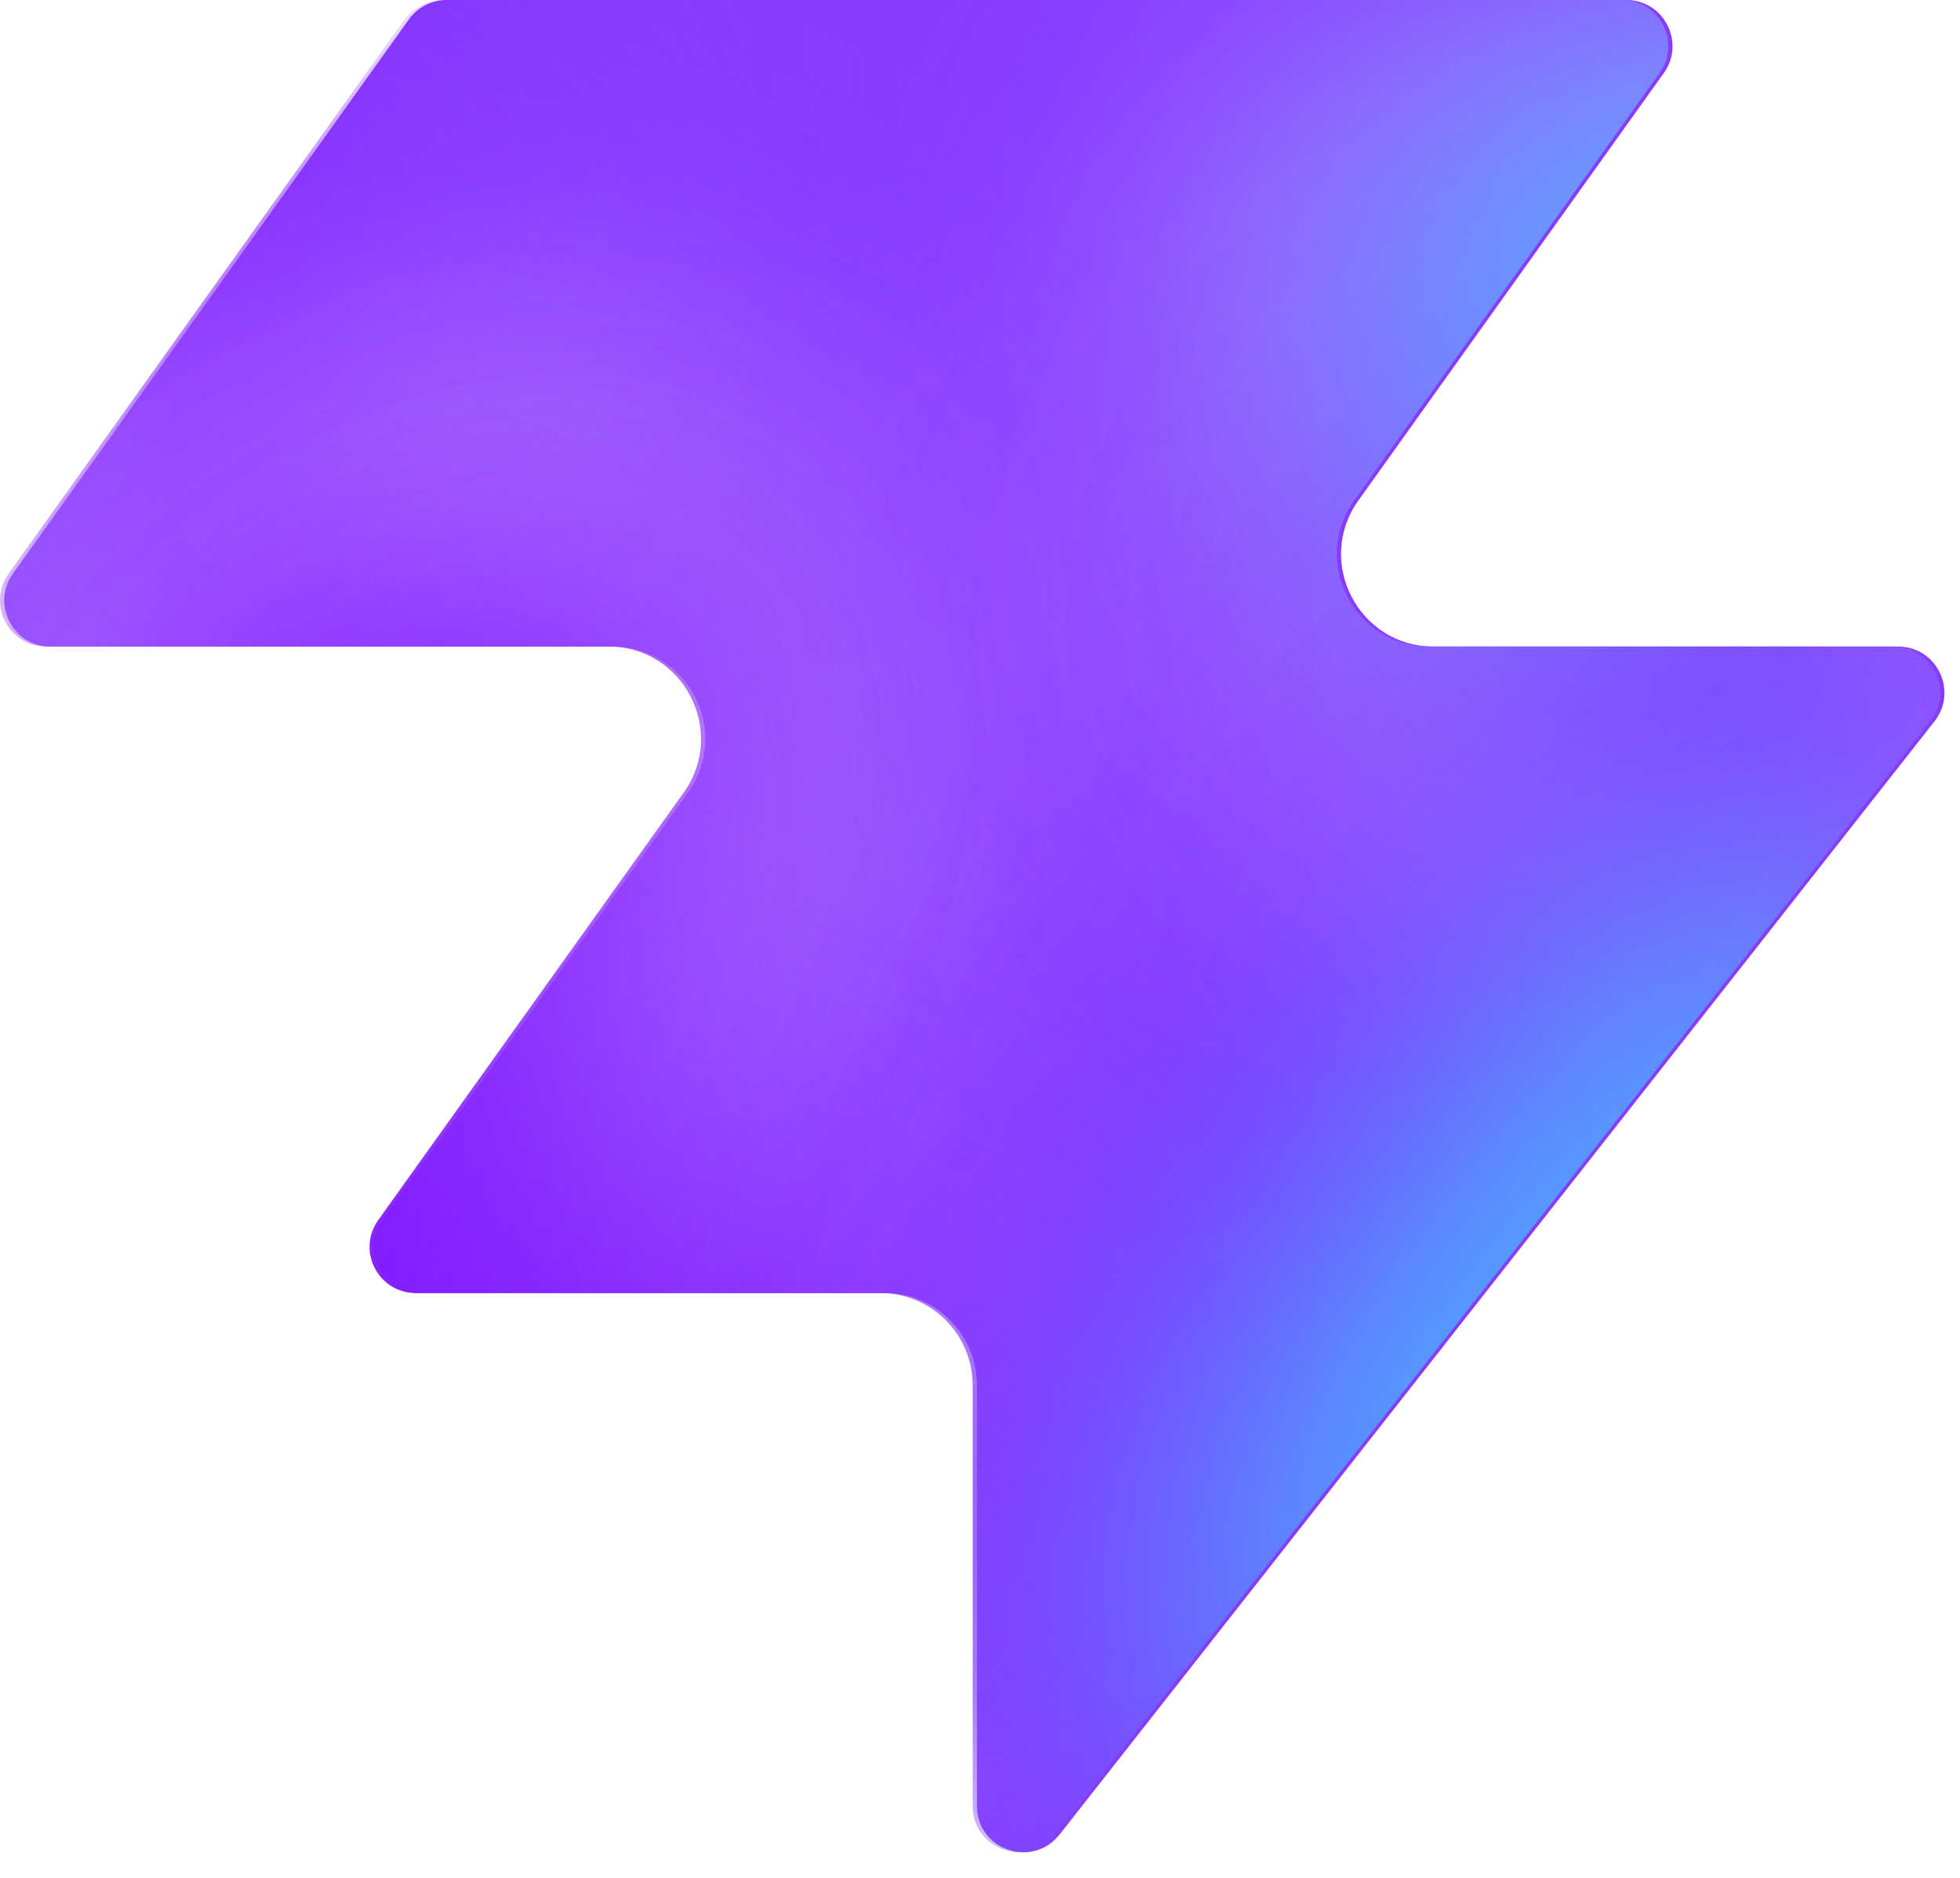
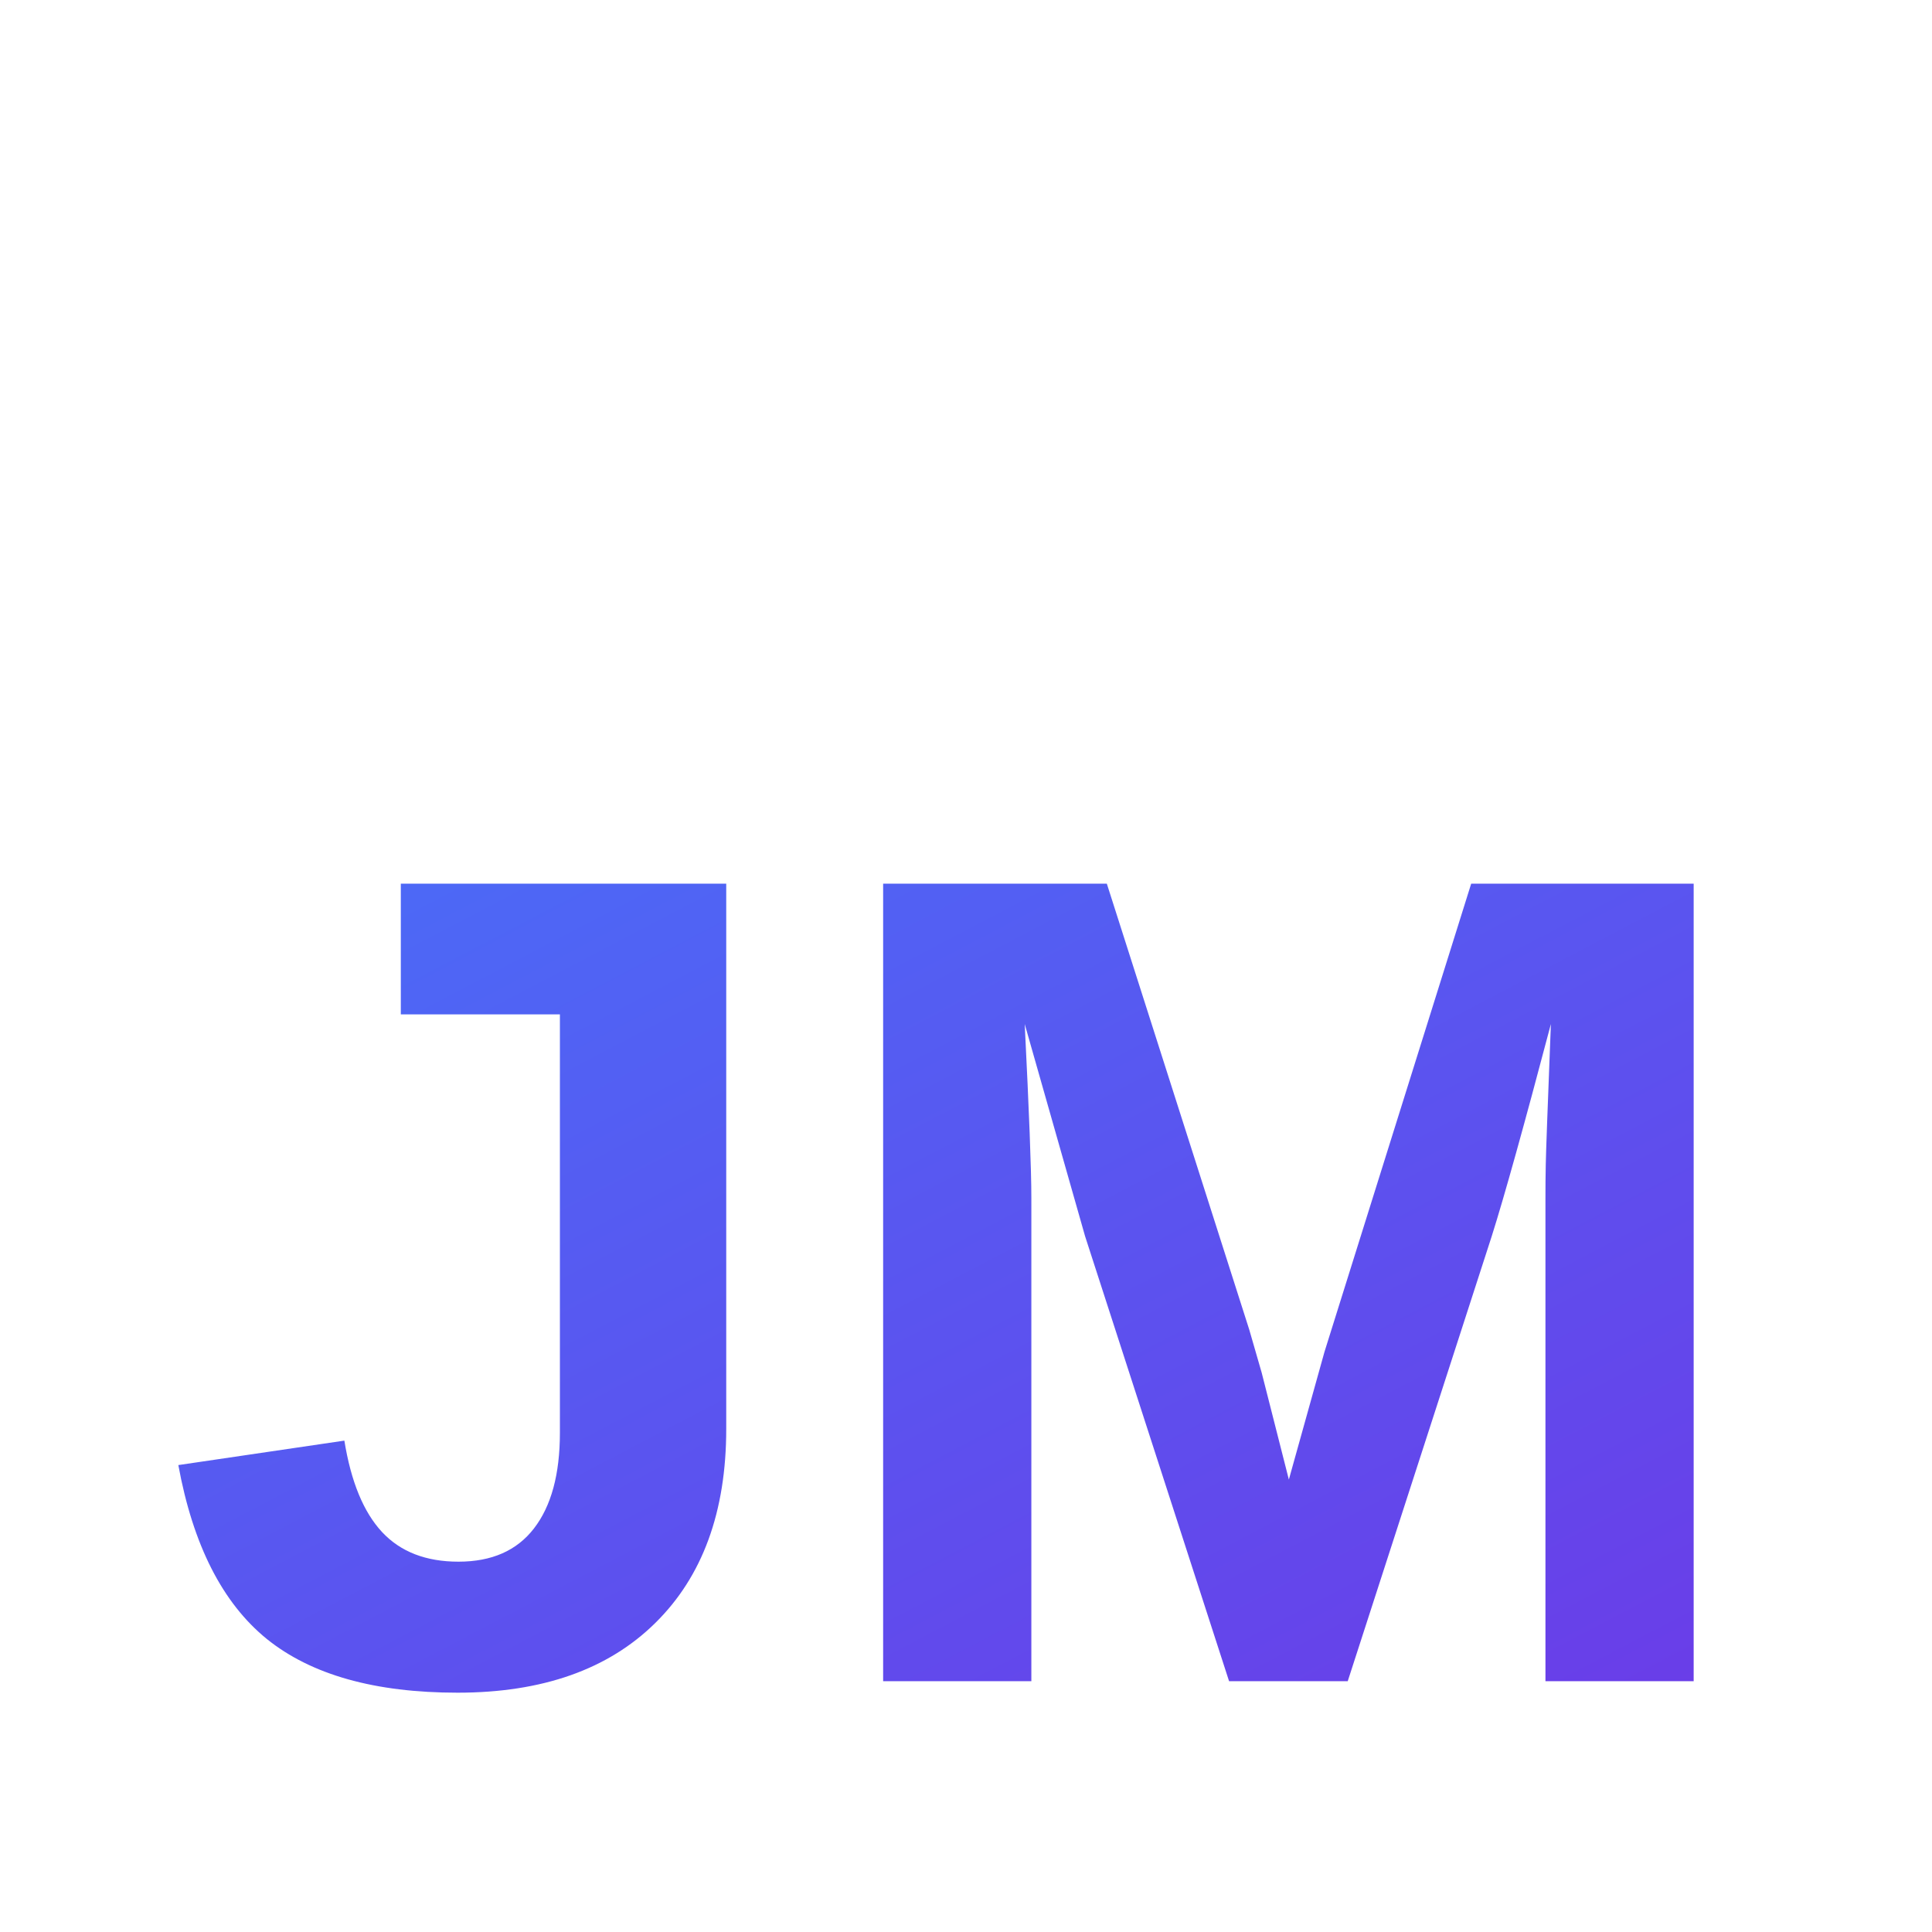
- <svg xmlns="http://www.w3.org/2000/svg" width="48" height="46" fill="none" viewBox="0 0 48 46">
-   <path fill="#863bff" d="M25.946 44.938c-.664.845-2.021.375-2.021-.698V33.937a2.26 2.26 0 0 0-2.262-2.262H10.287c-.92 0-1.456-1.04-.92-1.788l7.48-10.471c1.07-1.497 0-3.578-1.842-3.578H1.237c-.92 0-1.456-1.04-.92-1.788L10.013.474c.214-.297.556-.474.92-.474h28.894c.92 0 1.456 1.04.92 1.788l-7.48 10.471c-1.07 1.498 0 3.579 1.842 3.579h11.377c.943 0 1.473 1.088.89 1.83L25.947 44.94z" style="fill:#863bff;fill:color(display-p3 .525 .23 1);fill-opacity:1" />
-   <mask id="a" width="48" height="46" x="0" y="0" maskUnits="userSpaceOnUse" style="mask-type:alpha">
-     <path fill="#000" d="M25.842 44.938c-.664.844-2.021.375-2.021-.698V33.937a2.26 2.26 0 0 0-2.262-2.262H10.183c-.92 0-1.456-1.04-.92-1.788l7.48-10.471c1.07-1.498 0-3.579-1.842-3.579H1.133c-.92 0-1.456-1.04-.92-1.787L9.91.473c.214-.297.556-.474.92-.474h28.894c.92 0 1.456 1.04.92 1.788l-7.48 10.471c-1.07 1.498 0 3.578 1.842 3.578h11.377c.943 0 1.473 1.088.89 1.832L25.843 44.94z" style="fill:#000;fill-opacity:1" />
-   </mask>
-   <g mask="url(#a)">
-     <g filter="url(#b)">
-       <ellipse cx="5.508" cy="14.704" fill="#ede6ff" rx="5.508" ry="14.704" style="fill:#ede6ff;fill:color(display-p3 .927 .903 1);fill-opacity:1" transform="matrix(.00324 1 1 -.00324 -4.47 31.516)" />
-     </g>
-     <g filter="url(#c)">
-       <ellipse cx="10.399" cy="29.851" fill="#ede6ff" rx="10.399" ry="29.851" style="fill:#ede6ff;fill:color(display-p3 .927 .903 1);fill-opacity:1" transform="matrix(.00324 1 1 -.00324 -39.328 7.883)" />
-     </g>
-     <g filter="url(#d)">
-       <ellipse cx="5.508" cy="30.487" fill="#7e14ff" rx="5.508" ry="30.487" style="fill:#7e14ff;fill:color(display-p3 .492 .077 1);fill-opacity:1" transform="rotate(89.814 -25.913 -14.639)scale(1 -1)" />
-     </g>
-     <g filter="url(#e)">
-       <ellipse cx="5.508" cy="30.599" fill="#7e14ff" rx="5.508" ry="30.599" style="fill:#7e14ff;fill:color(display-p3 .492 .077 1);fill-opacity:1" transform="rotate(89.814 -32.644 -3.334)scale(1 -1)" />
-     </g>
-     <g filter="url(#f)">
-       <ellipse cx="5.508" cy="30.599" fill="#7e14ff" rx="5.508" ry="30.599" style="fill:#7e14ff;fill:color(display-p3 .492 .077 1);fill-opacity:1" transform="matrix(.00324 1 1 -.00324 -34.34 30.47)" />
-     </g>
-     <g filter="url(#g)">
-       <ellipse cx="14.072" cy="22.078" fill="#ede6ff" rx="14.072" ry="22.078" style="fill:#ede6ff;fill:color(display-p3 .927 .903 1);fill-opacity:1" transform="rotate(93.35 24.506 48.493)scale(-1 1)" />
-     </g>
-     <g filter="url(#h)">
-       <ellipse cx="3.47" cy="21.501" fill="#7e14ff" rx="3.47" ry="21.501" style="fill:#7e14ff;fill:color(display-p3 .492 .077 1);fill-opacity:1" transform="rotate(89.009 28.708 47.59)scale(-1 1)" />
-     </g>
-     <g filter="url(#i)">
-       <ellipse cx="3.47" cy="21.501" fill="#7e14ff" rx="3.47" ry="21.501" style="fill:#7e14ff;fill:color(display-p3 .492 .077 1);fill-opacity:1" transform="rotate(89.009 28.708 47.59)scale(-1 1)" />
-     </g>
-     <g filter="url(#j)">
-       <ellipse cx=".387" cy="8.972" fill="#7e14ff" rx="4.407" ry="29.108" style="fill:#7e14ff;fill:color(display-p3 .492 .077 1);fill-opacity:1" transform="rotate(39.51 .387 8.972)" />
-     </g>
-     <g filter="url(#k)">
-       <ellipse cx="47.523" cy="-6.092" fill="#7e14ff" rx="4.407" ry="29.108" style="fill:#7e14ff;fill:color(display-p3 .492 .077 1);fill-opacity:1" transform="rotate(37.892 47.523 -6.092)" />
-     </g>
-     <g filter="url(#l)">
-       <ellipse cx="41.412" cy="6.333" fill="#47bfff" rx="5.971" ry="9.665" style="fill:#47bfff;fill:color(display-p3 .28 .748 1);fill-opacity:1" transform="rotate(37.892 41.412 6.333)" />
-     </g>
-     <g filter="url(#m)">
-       <ellipse cx="-1.879" cy="38.332" fill="#7e14ff" rx="4.407" ry="29.108" style="fill:#7e14ff;fill:color(display-p3 .492 .077 1);fill-opacity:1" transform="rotate(37.892 -1.88 38.332)" />
-     </g>
-     <g filter="url(#n)">
-       <ellipse cx="-1.879" cy="38.332" fill="#7e14ff" rx="4.407" ry="29.108" style="fill:#7e14ff;fill:color(display-p3 .492 .077 1);fill-opacity:1" transform="rotate(37.892 -1.88 38.332)" />
-     </g>
-     <g filter="url(#o)">
-       <ellipse cx="35.651" cy="29.907" fill="#7e14ff" rx="4.407" ry="29.108" style="fill:#7e14ff;fill:color(display-p3 .492 .077 1);fill-opacity:1" transform="rotate(37.892 35.651 29.907)" />
-     </g>
-     <g filter="url(#p)">
-       <ellipse cx="38.418" cy="32.4" fill="#47bfff" rx="5.971" ry="15.297" style="fill:#47bfff;fill:color(display-p3 .28 .748 1);fill-opacity:1" transform="rotate(37.892 38.418 32.4)" />
-     </g>
-   </g>
+ <svg xmlns="http://www.w3.org/2000/svg" viewBox="0 0 100 100">
  <defs>
-     <filter id="b" width="60.045" height="41.654" x="-19.77" y="16.149" color-interpolation-filters="sRGB" filterUnits="userSpaceOnUse">
-       <feFlood flood-opacity="0" result="BackgroundImageFix" />
-       <feBlend in="SourceGraphic" in2="BackgroundImageFix" result="shape" />
-       <feGaussianBlur result="effect1_foregroundBlur_2002_17158" stdDeviation="7.659" />
-     </filter>
-     <filter id="c" width="90.34" height="51.437" x="-54.613" y="-7.533" color-interpolation-filters="sRGB" filterUnits="userSpaceOnUse">
-       <feFlood flood-opacity="0" result="BackgroundImageFix" />
-       <feBlend in="SourceGraphic" in2="BackgroundImageFix" result="shape" />
-       <feGaussianBlur result="effect1_foregroundBlur_2002_17158" stdDeviation="7.659" />
-     </filter>
-     <filter id="d" width="79.355" height="29.4" x="-49.64" y="2.03" color-interpolation-filters="sRGB" filterUnits="userSpaceOnUse">
-       <feFlood flood-opacity="0" result="BackgroundImageFix" />
-       <feBlend in="SourceGraphic" in2="BackgroundImageFix" result="shape" />
-       <feGaussianBlur result="effect1_foregroundBlur_2002_17158" stdDeviation="4.596" />
-     </filter>
-     <filter id="e" width="79.579" height="29.4" x="-45.045" y="20.029" color-interpolation-filters="sRGB" filterUnits="userSpaceOnUse">
-       <feFlood flood-opacity="0" result="BackgroundImageFix" />
-       <feBlend in="SourceGraphic" in2="BackgroundImageFix" result="shape" />
-       <feGaussianBlur result="effect1_foregroundBlur_2002_17158" stdDeviation="4.596" />
-     </filter>
-     <filter id="f" width="79.579" height="29.4" x="-43.513" y="21.178" color-interpolation-filters="sRGB" filterUnits="userSpaceOnUse">
-       <feFlood flood-opacity="0" result="BackgroundImageFix" />
-       <feBlend in="SourceGraphic" in2="BackgroundImageFix" result="shape" />
-       <feGaussianBlur result="effect1_foregroundBlur_2002_17158" stdDeviation="4.596" />
-     </filter>
-     <filter id="g" width="74.749" height="58.852" x="15.756" y="-17.901" color-interpolation-filters="sRGB" filterUnits="userSpaceOnUse">
-       <feFlood flood-opacity="0" result="BackgroundImageFix" />
-       <feBlend in="SourceGraphic" in2="BackgroundImageFix" result="shape" />
-       <feGaussianBlur result="effect1_foregroundBlur_2002_17158" stdDeviation="7.659" />
-     </filter>
-     <filter id="h" width="61.377" height="25.362" x="23.548" y="2.284" color-interpolation-filters="sRGB" filterUnits="userSpaceOnUse">
-       <feFlood flood-opacity="0" result="BackgroundImageFix" />
-       <feBlend in="SourceGraphic" in2="BackgroundImageFix" result="shape" />
-       <feGaussianBlur result="effect1_foregroundBlur_2002_17158" stdDeviation="4.596" />
-     </filter>
-     <filter id="i" width="61.377" height="25.362" x="23.548" y="2.284" color-interpolation-filters="sRGB" filterUnits="userSpaceOnUse">
-       <feFlood flood-opacity="0" result="BackgroundImageFix" />
-       <feBlend in="SourceGraphic" in2="BackgroundImageFix" result="shape" />
-       <feGaussianBlur result="effect1_foregroundBlur_2002_17158" stdDeviation="4.596" />
-     </filter>
-     <filter id="j" width="56.045" height="63.649" x="-27.636" y="-22.853" color-interpolation-filters="sRGB" filterUnits="userSpaceOnUse">
-       <feFlood flood-opacity="0" result="BackgroundImageFix" />
-       <feBlend in="SourceGraphic" in2="BackgroundImageFix" result="shape" />
-       <feGaussianBlur result="effect1_foregroundBlur_2002_17158" stdDeviation="4.596" />
-     </filter>
-     <filter id="k" width="54.814" height="64.646" x="20.116" y="-38.415" color-interpolation-filters="sRGB" filterUnits="userSpaceOnUse">
-       <feFlood flood-opacity="0" result="BackgroundImageFix" />
-       <feBlend in="SourceGraphic" in2="BackgroundImageFix" result="shape" />
-       <feGaussianBlur result="effect1_foregroundBlur_2002_17158" stdDeviation="4.596" />
-     </filter>
-     <filter id="l" width="33.541" height="35.313" x="24.641" y="-11.323" color-interpolation-filters="sRGB" filterUnits="userSpaceOnUse">
-       <feFlood flood-opacity="0" result="BackgroundImageFix" />
-       <feBlend in="SourceGraphic" in2="BackgroundImageFix" result="shape" />
-       <feGaussianBlur result="effect1_foregroundBlur_2002_17158" stdDeviation="4.596" />
-     </filter>
-     <filter id="m" width="54.814" height="64.646" x="-29.286" y="6.009" color-interpolation-filters="sRGB" filterUnits="userSpaceOnUse">
-       <feFlood flood-opacity="0" result="BackgroundImageFix" />
-       <feBlend in="SourceGraphic" in2="BackgroundImageFix" result="shape" />
-       <feGaussianBlur result="effect1_foregroundBlur_2002_17158" stdDeviation="4.596" />
-     </filter>
-     <filter id="n" width="54.814" height="64.646" x="-29.286" y="6.009" color-interpolation-filters="sRGB" filterUnits="userSpaceOnUse">
-       <feFlood flood-opacity="0" result="BackgroundImageFix" />
-       <feBlend in="SourceGraphic" in2="BackgroundImageFix" result="shape" />
-       <feGaussianBlur result="effect1_foregroundBlur_2002_17158" stdDeviation="4.596" />
-     </filter>
-     <filter id="o" width="54.814" height="64.646" x="8.244" y="-2.416" color-interpolation-filters="sRGB" filterUnits="userSpaceOnUse">
-       <feFlood flood-opacity="0" result="BackgroundImageFix" />
-       <feBlend in="SourceGraphic" in2="BackgroundImageFix" result="shape" />
-       <feGaussianBlur result="effect1_foregroundBlur_2002_17158" stdDeviation="4.596" />
-     </filter>
-     <filter id="p" width="39.409" height="43.623" x="18.713" y="10.588" color-interpolation-filters="sRGB" filterUnits="userSpaceOnUse">
-       <feFlood flood-opacity="0" result="BackgroundImageFix" />
-       <feBlend in="SourceGraphic" in2="BackgroundImageFix" result="shape" />
-       <feGaussianBlur result="effect1_foregroundBlur_2002_17158" stdDeviation="4.596" />
-     </filter>
+     <linearGradient id="grad" x1="0%" y1="0%" x2="100%" y2="100%">
+       <stop offset="0%" style="stop-color:#4a6cf7;stop-opacity:1" />
+       <stop offset="100%" style="stop-color:#6a3de8;stop-opacity:1" />
+     </linearGradient>
  </defs>
+   <text x="50" y="70" font-family="Arial, Helvetica, sans-serif" font-size="60" font-weight="bold" fill="url(#grad)" text-anchor="middle" dominant-baseline="middle">
+     JM
+   </text>
</svg>
